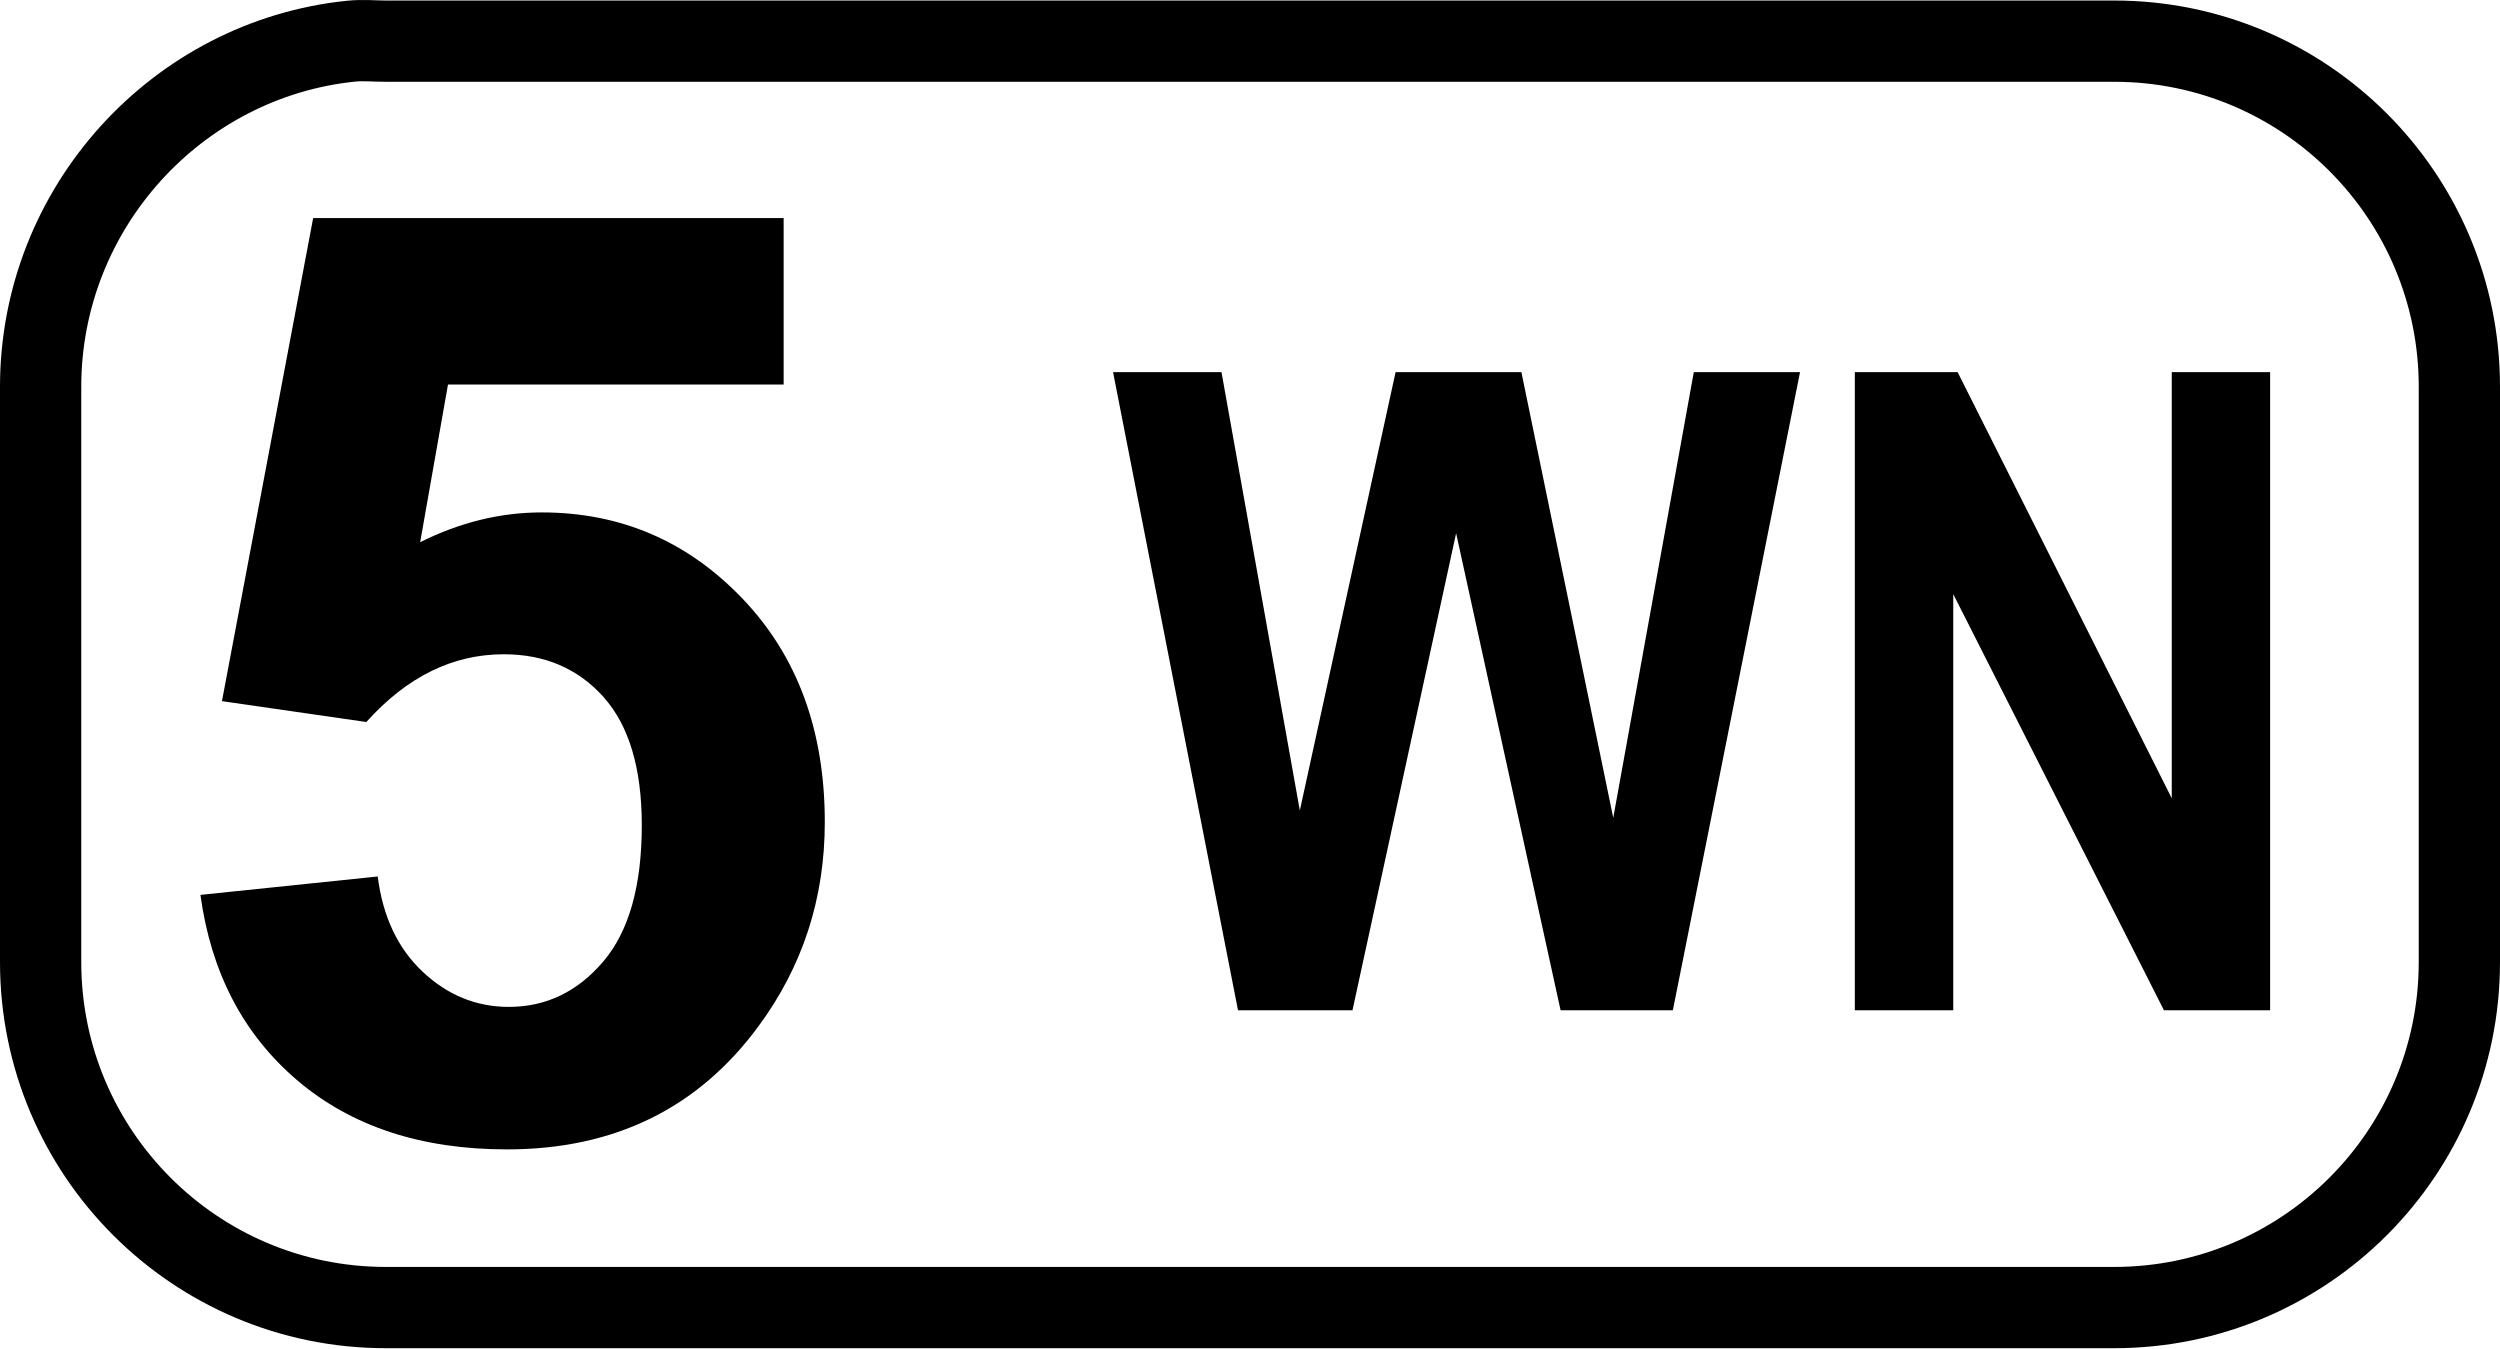
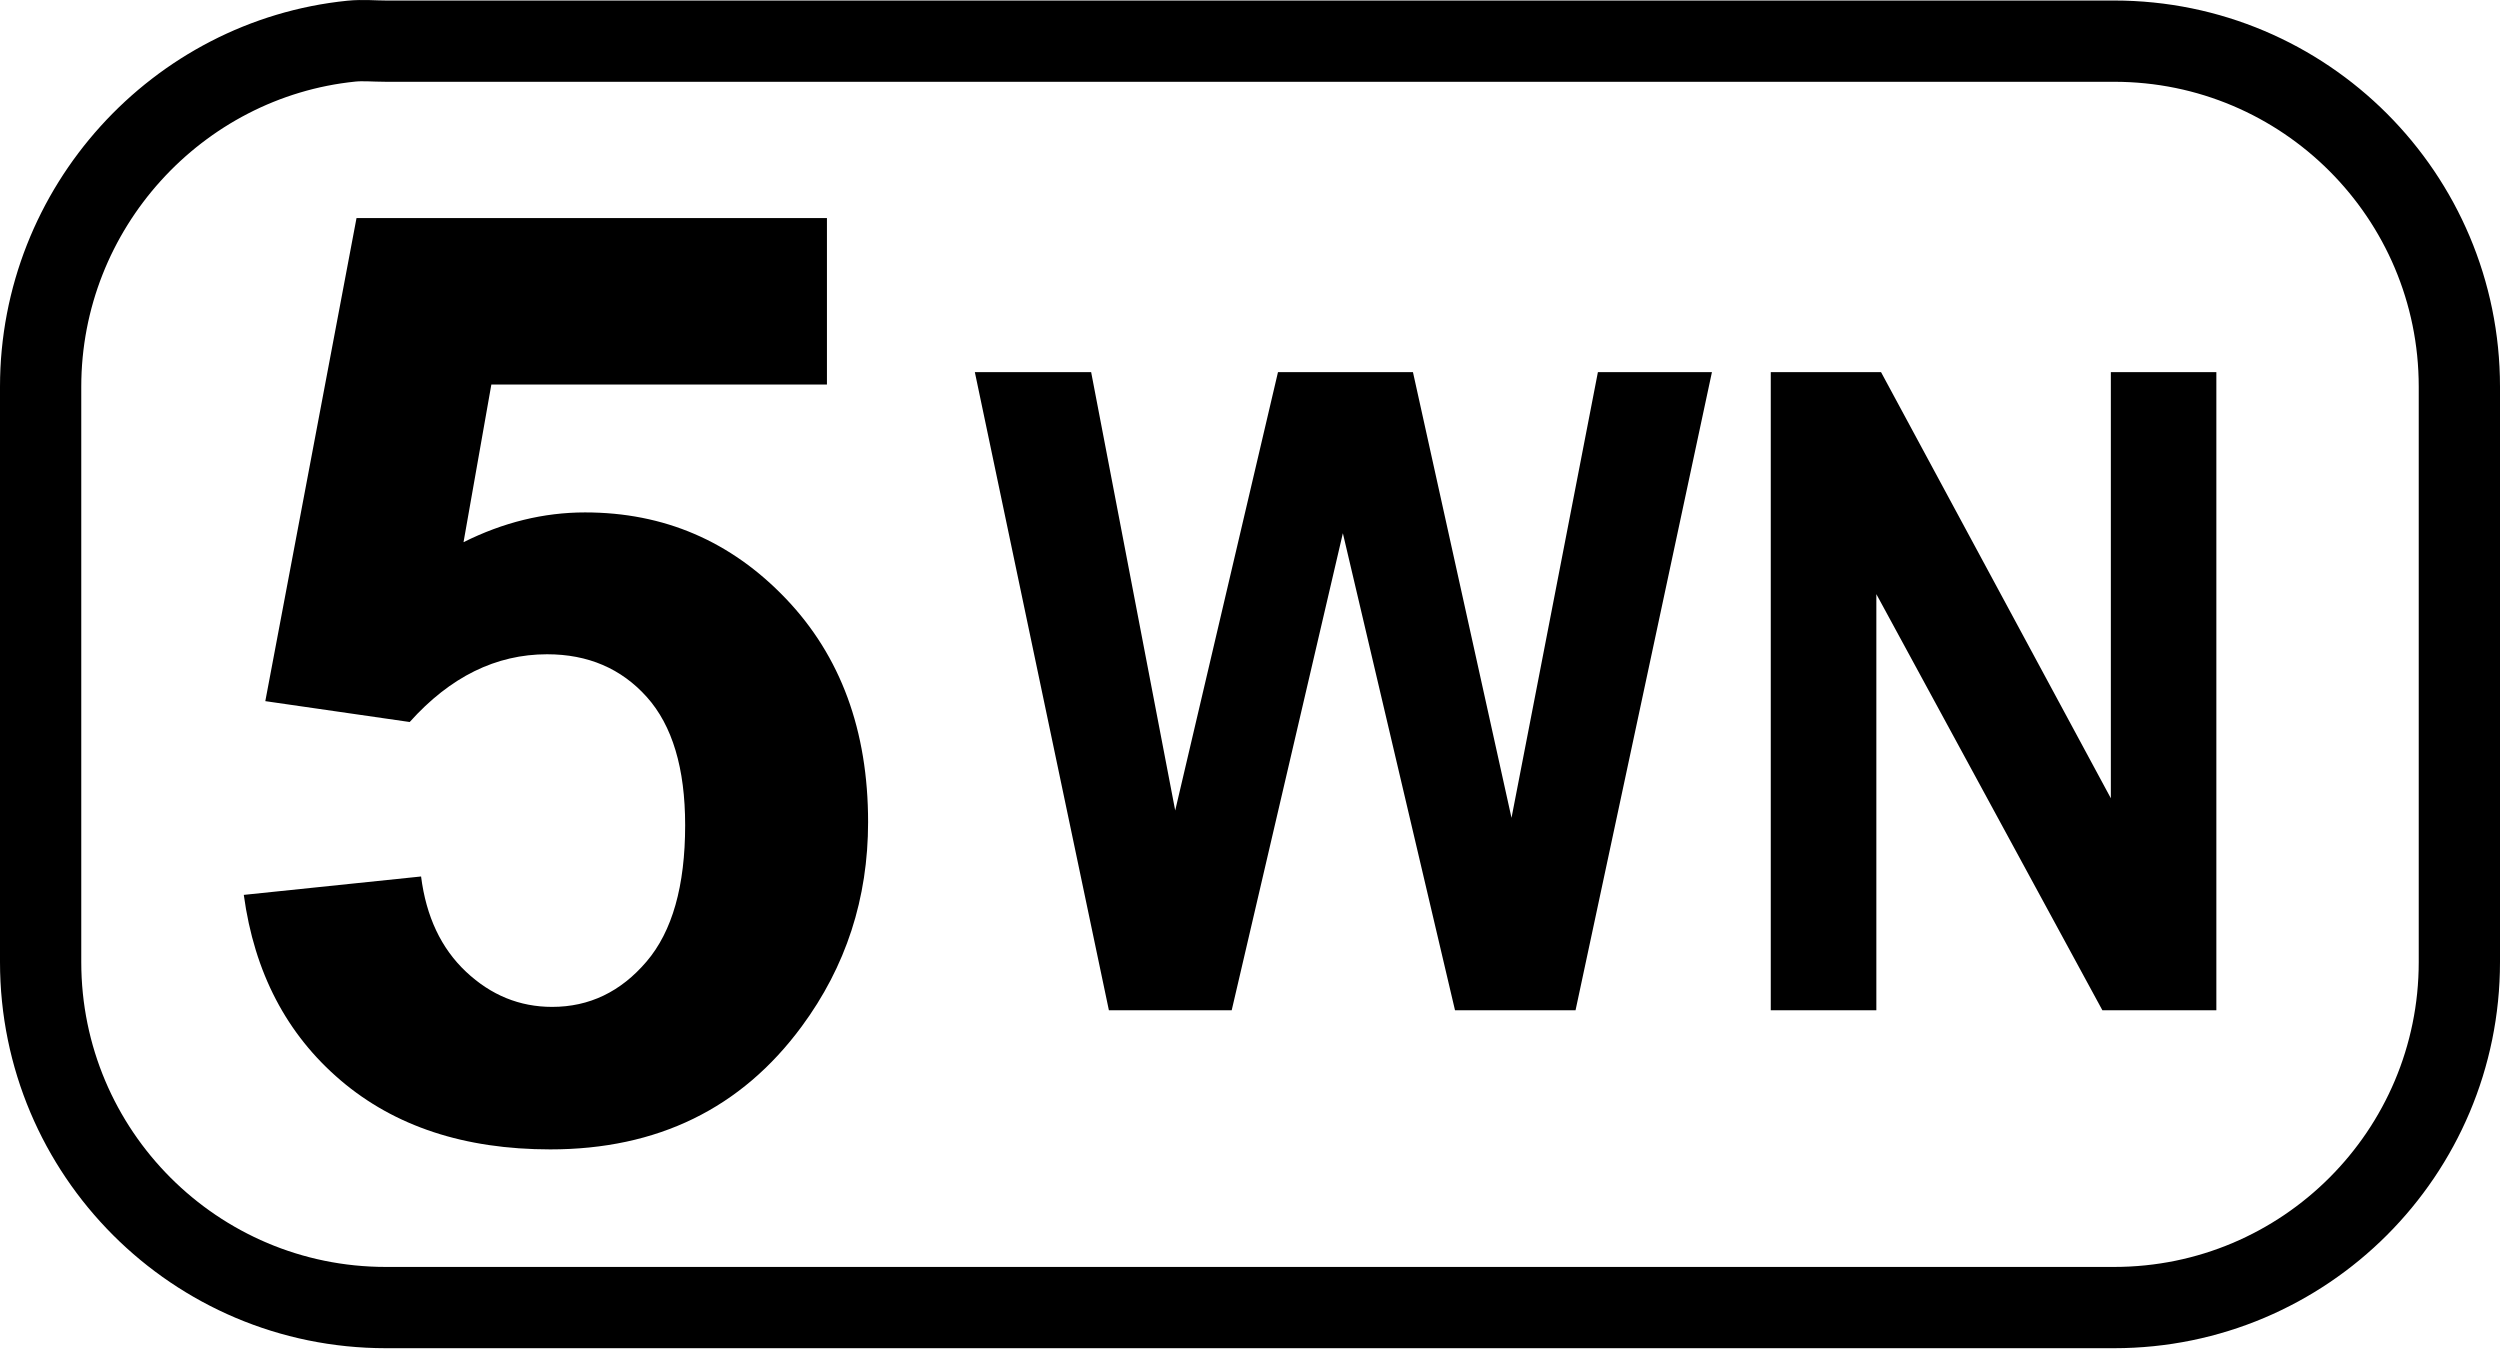
<svg xmlns="http://www.w3.org/2000/svg" version="1.0" width="38.455" height="20.738" id="svg2">
  <defs id="defs4" />
  <path d="M 5.404,0.633 C 2.726,0.906 0.625,3.197 0.625,5.949 L 0.625,14.798 C 0.625,17.733 3.003,20.113 5.935,20.113 L 32.519,20.113 C 35.452,20.113 37.83,17.733 37.83,14.798 L 37.83,5.949 C 37.83,3.013 35.452,0.633 32.519,0.633 L 5.935,0.633 C 5.752,0.633 5.583,0.615 5.404,0.633 z " style="fill:none;fill-opacity:1;fill-rule:nonzero;stroke:#000000;stroke-width:1.25;stroke-miterlimit:4;stroke-dasharray:none;stroke-dashoffset:0;stroke-opacity:1" id="path3424" />
-   <path style="font-size:16px;font-style:normal;font-weight:bold;text-align:center;text-anchor:middle;fill:#000000;fill-opacity:1;stroke:none;stroke-width:1px;stroke-linecap:butt;stroke-linejoin:miter;stroke-opacity:1;font-family:Arial" d="M 3.083,13.765 L 5.81,13.482 C 5.888,14.099 6.119,14.588 6.502,14.948 C 6.885,15.308 7.327,15.488 7.827,15.488 C 8.398,15.488 8.882,15.256 9.278,14.792 C 9.674,14.328 9.872,13.628 9.872,12.693 C 9.872,11.817 9.675,11.16 9.283,10.721 C 8.89,10.283 8.378,10.064 7.749,10.064 C 6.963,10.064 6.258,10.411 5.635,11.106 L 3.414,10.785 L 4.817,3.354 L 12.054,3.354 L 12.054,5.915 L 6.891,5.915 L 6.463,8.34 C 7.073,8.035 7.697,7.882 8.333,7.882 C 9.547,7.882 10.576,8.324 11.42,9.207 C 12.265,10.09 12.687,11.236 12.687,12.645 C 12.687,13.82 12.346,14.868 11.664,15.79 C 10.735,17.05 9.447,17.68 7.797,17.68 C 6.479,17.68 5.405,17.326 4.573,16.618 C 3.742,15.91 3.246,14.959 3.083,13.765 L 3.083,13.765 z " id="text3466" />
-   <path style="font-size:11px;font-style:normal;font-weight:bold;text-align:center;text-anchor:middle;fill:#000000;fill-opacity:1;stroke:none;stroke-width:1px;stroke-linecap:butt;stroke-linejoin:miter;stroke-opacity:1;font-family:Arial Narrow" d="M 19.043,15.54 L 17.121,5.724 L 18.789,5.724 L 19.994,12.467 L 21.467,5.724 L 23.402,5.724 L 24.815,12.58 L 26.054,5.724 L 27.688,5.724 L 25.732,15.54 L 24.005,15.54 L 22.398,8.202 L 20.804,15.54 L 19.043,15.54 z M 28.531,15.54 L 28.531,5.724 L 30.112,5.724 L 33.406,12.279 L 33.406,5.724 L 34.919,5.724 L 34.919,15.54 L 33.286,15.54 L 30.045,9.139 L 30.045,15.54 L 28.531,15.54 z " id="text3534" />
+   <path style="font-size:16px;font-style:normal;font-weight:bold;text-align:center;text-anchor:middle;fill:#000000;fill-opacity:1;stroke:none;stroke-width:1px;stroke-linecap:butt;stroke-linejoin:miter;stroke-opacity:1;font-family:Arial" d="M 3.75,13.765 L 6.477,13.482 C 6.555,14.099 6.786,14.588 7.169,14.948 C 7.552,15.308 7.993,15.488 8.493,15.488 C 9.065,15.488 9.548,15.256 9.944,14.792 C 10.341,14.328 10.539,13.628 10.539,12.693 C 10.539,11.817 10.342,11.16 9.949,10.721 C 9.556,10.283 9.045,10.064 8.415,10.064 C 7.63,10.064 6.925,10.411 6.302,11.106 L 4.081,10.785 L 5.484,3.354 L 12.72,3.354 L 12.72,5.915 L 7.558,5.915 L 7.13,8.34 C 7.74,8.035 8.363,7.882 9,7.882 C 10.214,7.882 11.243,8.324 12.087,9.207 C 12.931,10.09 13.353,11.236 13.353,12.645 C 13.353,13.82 13.012,14.868 12.331,15.79 C 11.402,17.05 10.113,17.68 8.464,17.68 C 7.146,17.68 6.071,17.326 5.24,16.618 C 4.409,15.91 3.912,14.959 3.75,13.765 L 3.75,13.765 z " id="text3466" />
+   <path style="font-size:11px;font-style:normal;font-weight:bold;text-align:center;text-anchor:middle;fill:#000000;fill-opacity:1;stroke:none;stroke-width:1px;stroke-linecap:butt;stroke-linejoin:miter;stroke-opacity:1;font-family:Arial Narrow" d="M 17.057,15.54 L 14.995,5.724 L 16.784,5.724 L 18.077,12.467 L 19.658,5.724 L 21.734,5.724 L 23.25,12.58 L 24.579,5.724 L 26.333,5.724 L 24.235,15.54 L 22.381,15.54 L 20.656,8.202 L 18.946,15.54 L 17.057,15.54 z M 27.238,15.54 L 27.238,5.724 L 28.934,5.724 L 32.469,12.279 L 32.469,5.724 L 34.092,5.724 L 34.092,15.54 L 32.339,15.54 L 28.862,9.139 L 28.862,15.54 L 27.238,15.54 z " id="text3534" />
</svg>
